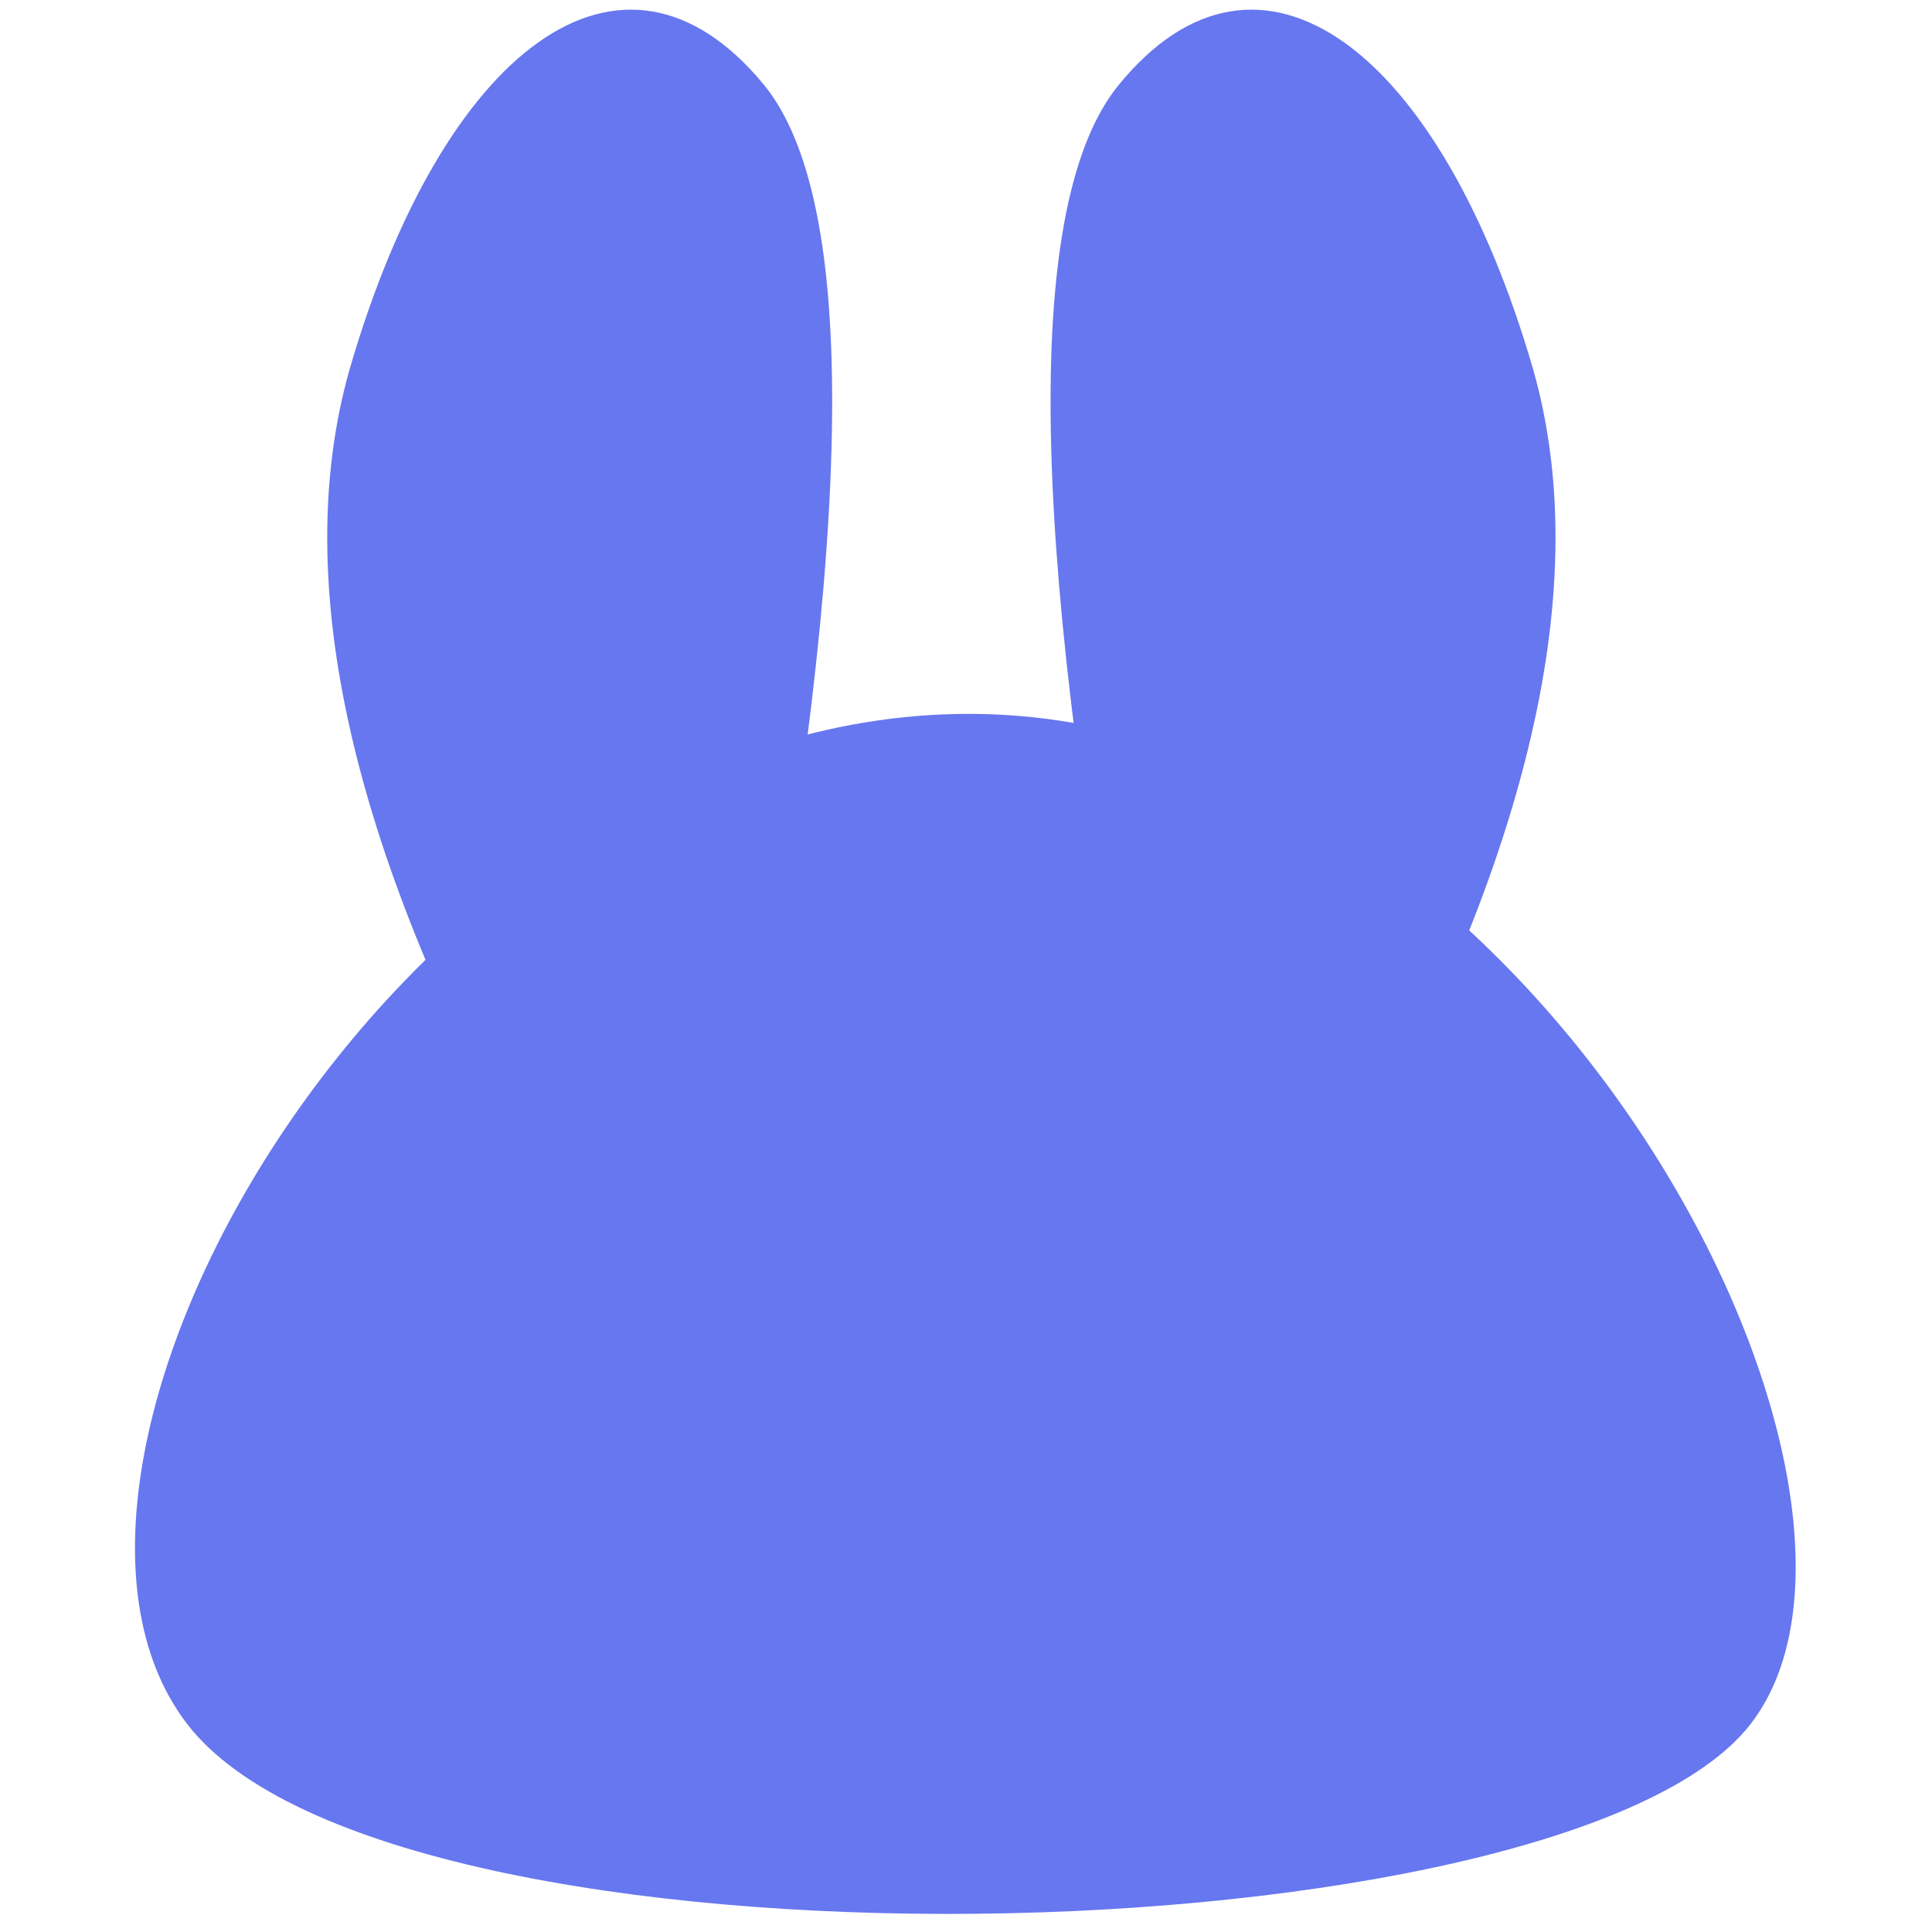
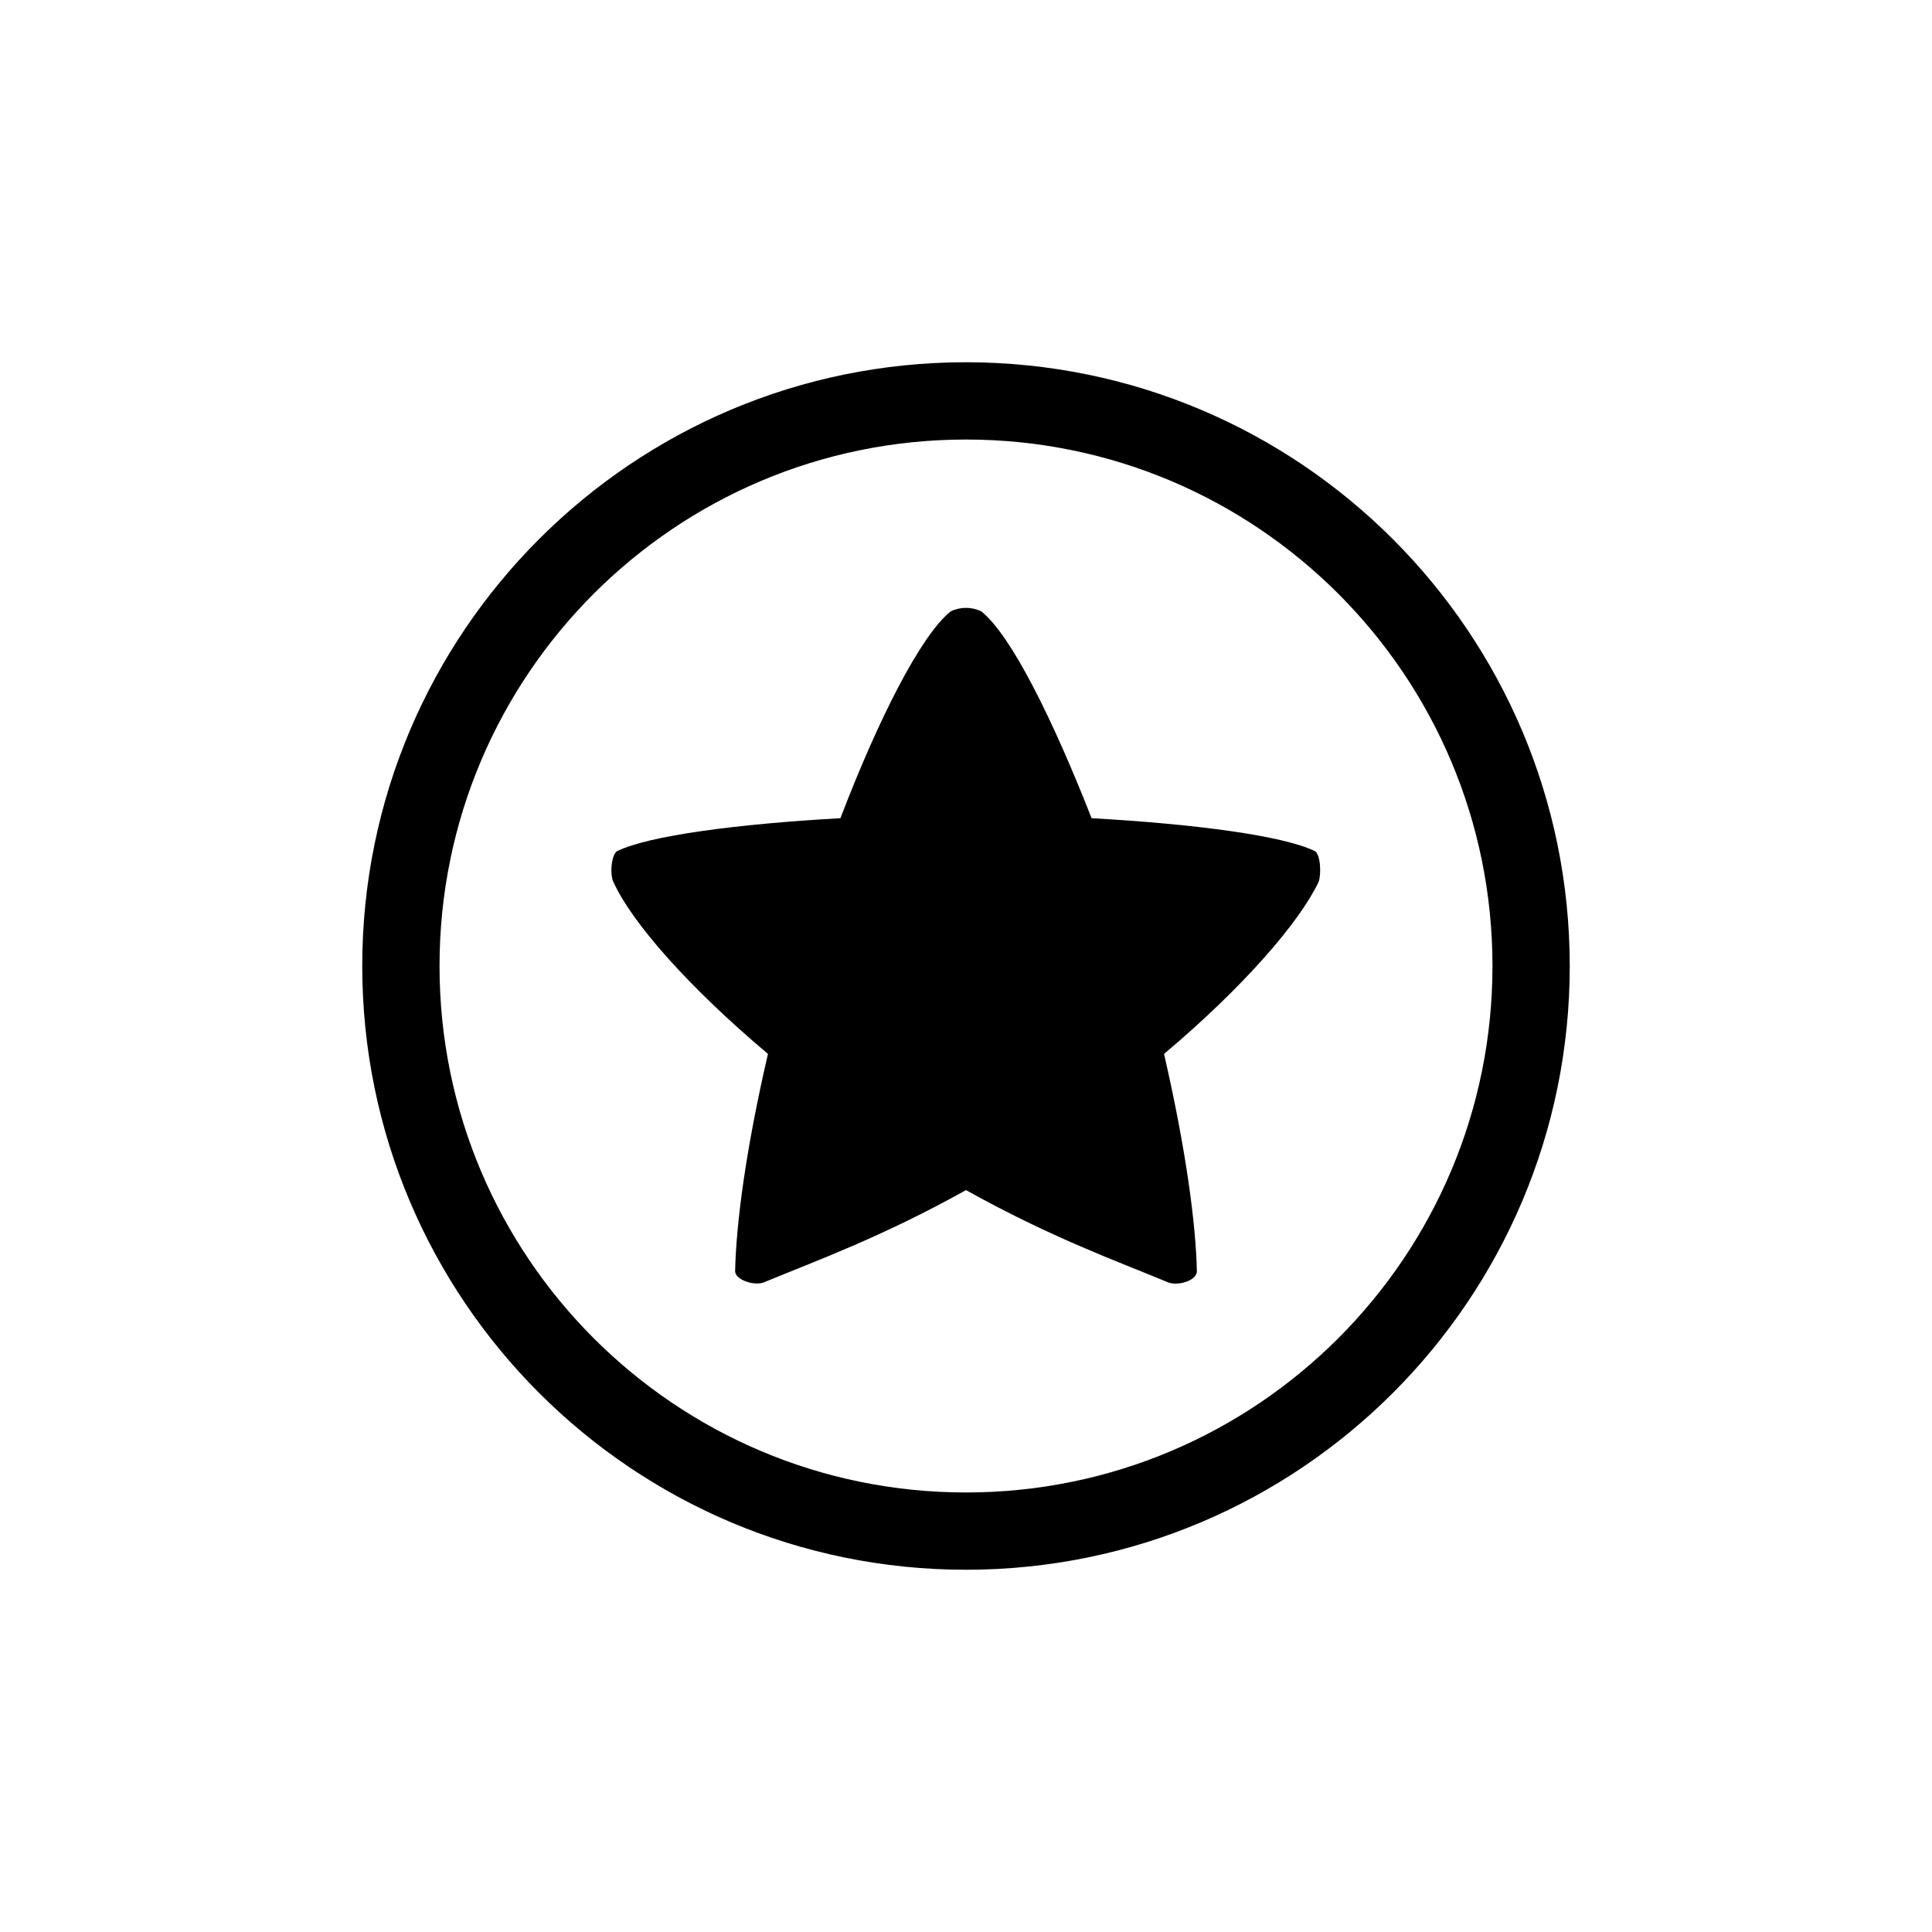
- <svg xmlns="http://www.w3.org/2000/svg" version="1.1" id="图层_1" x="0px" y="0px" viewBox="0 0 200 200" style="enable-background:new 0 0 200 200;" xml:space="preserve">
-   <style type="text/css">
- 	.st0{fill:#6777EF;}
- </style>
-   <path class="st0" d="M116.8,110.7c-10.4-56-10.7-90-1-101.9c14.6-17.9,33.3-3.7,42.9,29.4c6.3,22.1-0.2,50.4-19.5,84.8L116.8,110.7z   M78.1,110.7c10.4-56,10.7-90,1-101.9C64.4-9.1,45.8,5.1,36.2,38.2c-6.3,22.1,0.2,50.4,19.5,84.8L78.1,110.7z" />
-   <path class="st0" d="M100.3,73.9c57.8,0,100.1,79.9,80.9,104.6c-19.2,24.7-140.5,27.6-161.8,0S42.5,73.9,100.3,73.9z" />
+ <svg xmlns="http://www.w3.org/2000/svg" id="图层_1" data-name="图层 1" viewBox="0 0 200 200">
+   <path d="M100,45.5A54.5,54.5,0,1,1,45.5,100,54.5,54.5,0,0,1,100,45.5m0-8A62.5,62.5,0,1,0,162.5,100,62.52,62.52,0,0,0,100,37.5Z" />
+   <path d="M101.6,63.3c3.1,2.5,7.4,11.2,11.4,21.4,10.7.6,19.8,1.8,23.1,3.4.6.3.7,2.4.4,3.2-2,4.2-7.8,10.9-16,17.8,2.3,10,3.3,17.7,3.4,22.5,0,1-2.1,1.6-3.1,1.1-5.3-2.2-12-4.6-20.8-9.5-8.8,4.9-15.5,7.3-20.8,9.5-1,.5-3.1-.2-3.1-1.1.1-4.9,1.1-12.6,3.4-22.5-8.2-6.9-14.1-13.6-16-17.8-.4-.8-.2-2.9.4-3.2,3.3-1.6,12.4-2.8,23.1-3.4,3.9-10.2,8.3-18.9,11.4-21.4A3.6,3.6,0,0,1,101.6,63.3Z" />
</svg>
